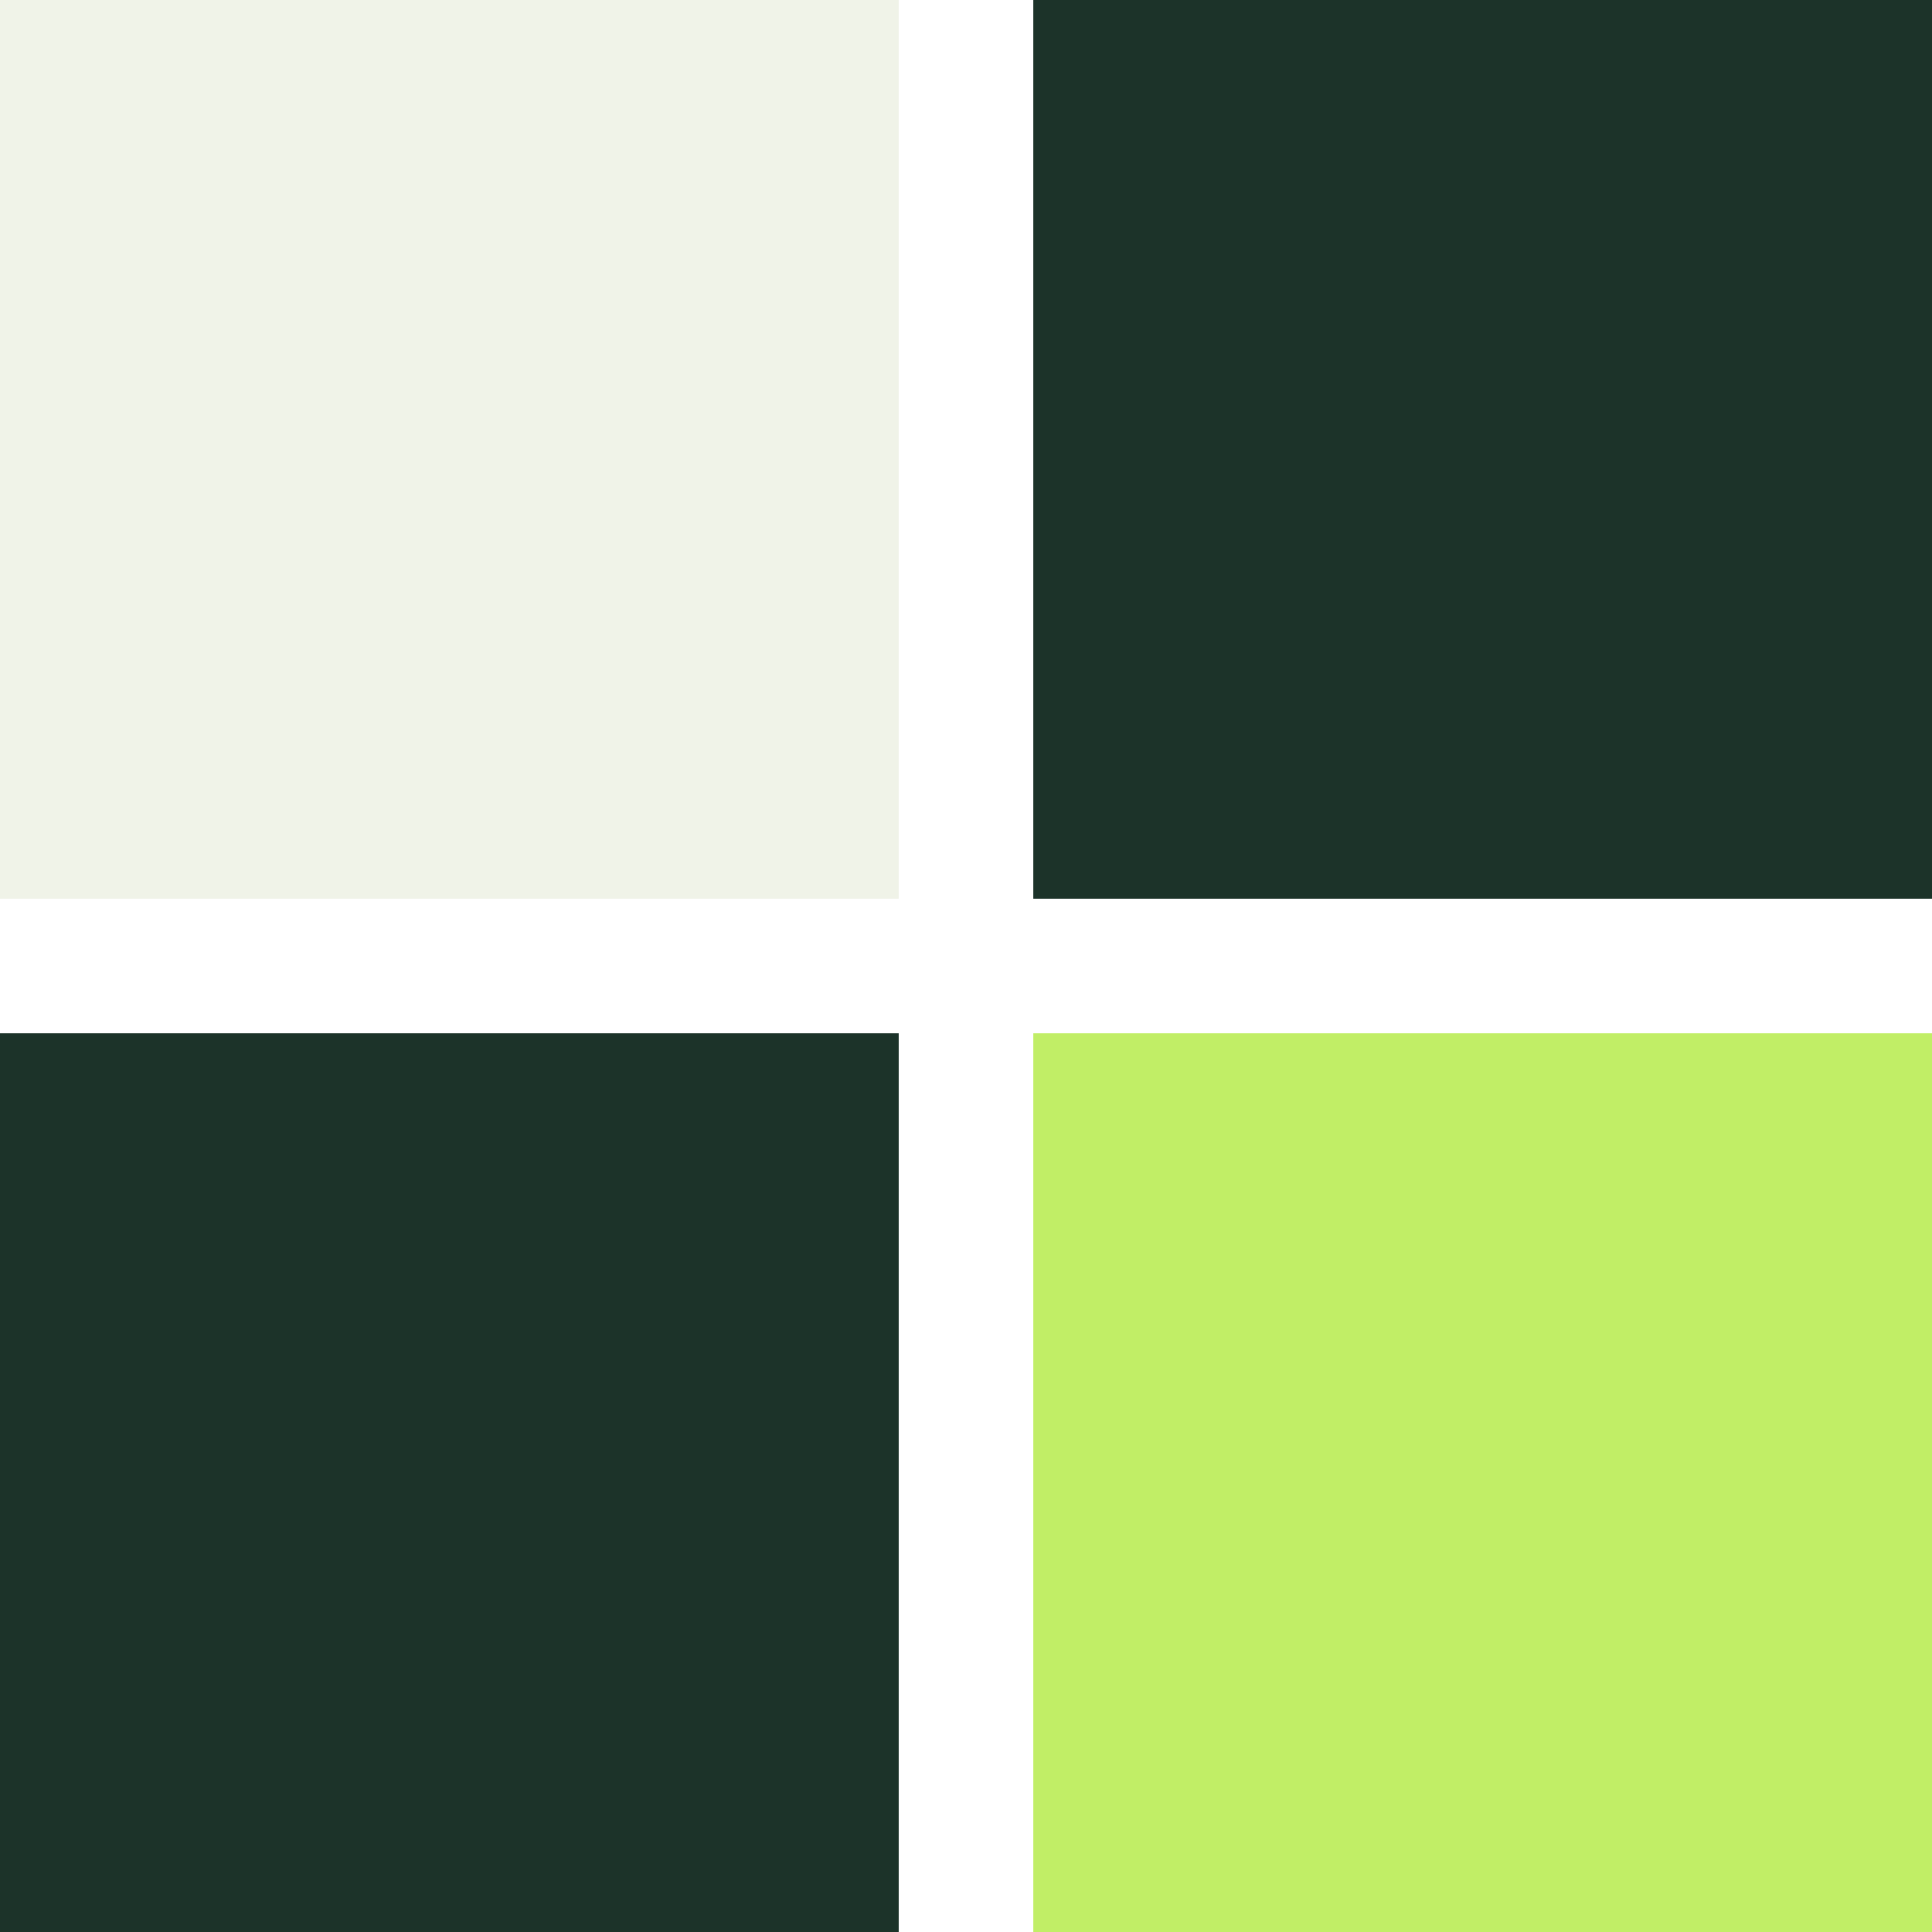
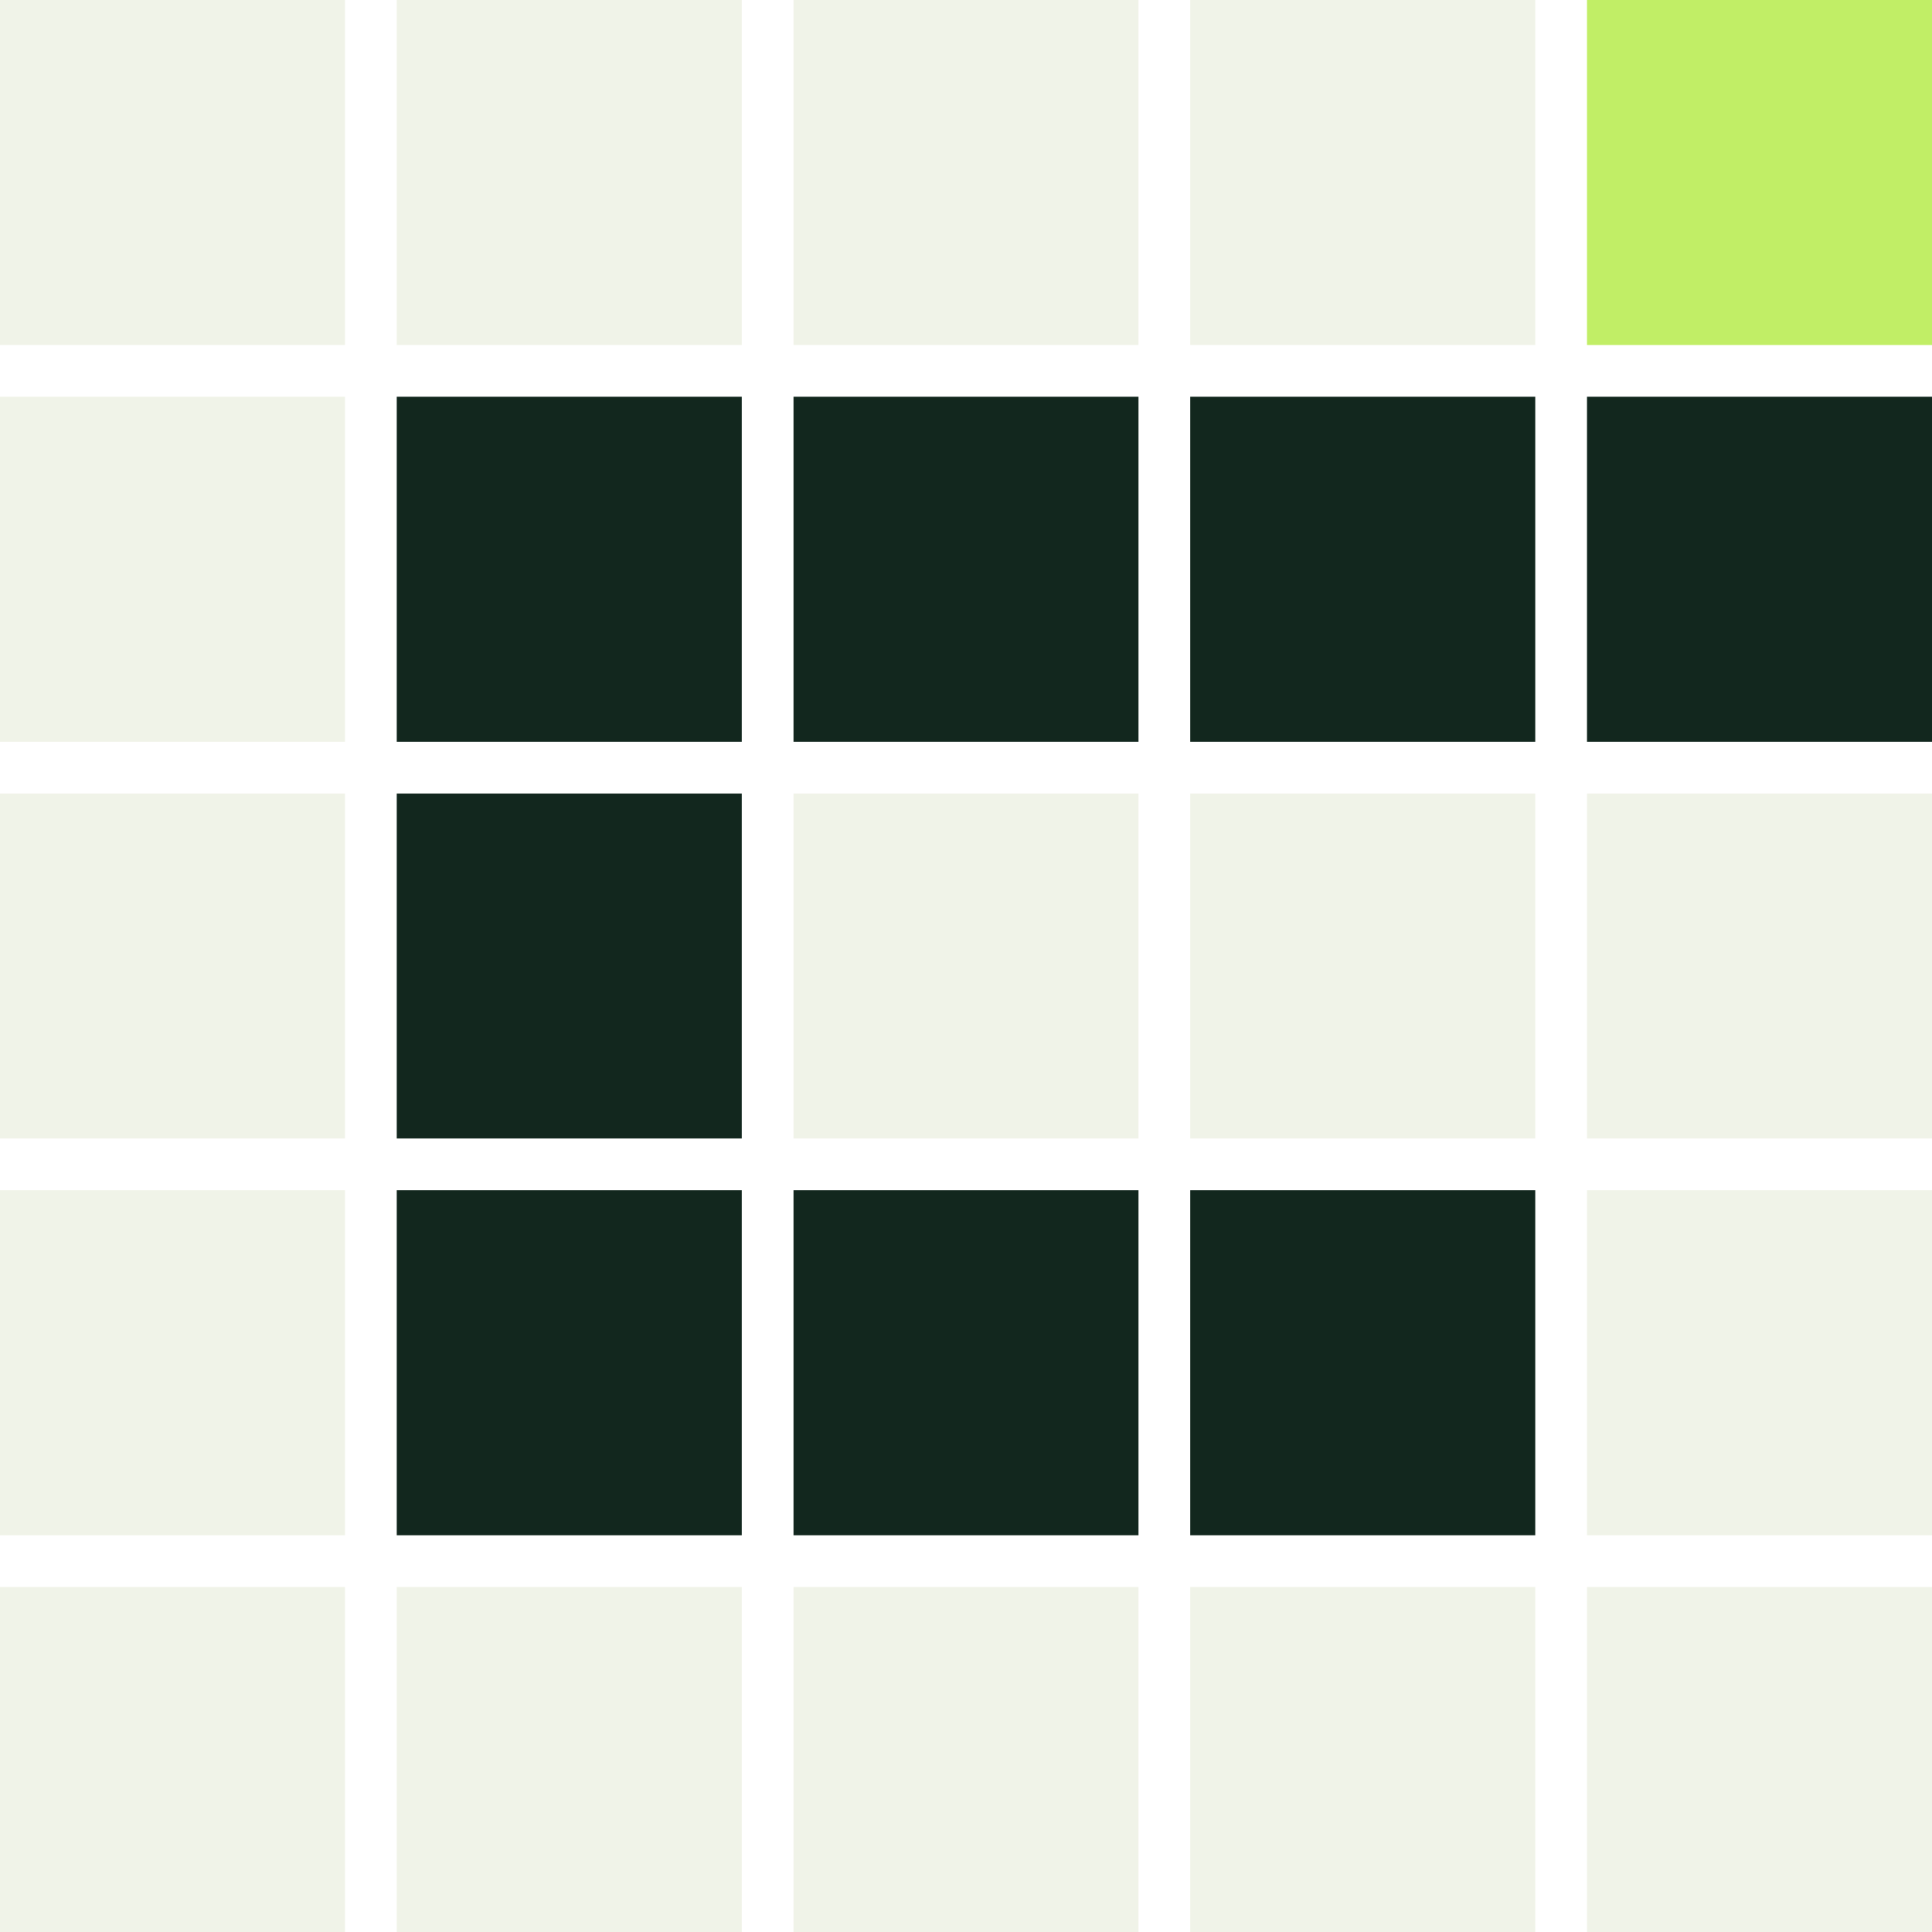
- <svg xmlns="http://www.w3.org/2000/svg" width="21.5" height="21.5" viewBox="0 0 21.5 21.5">
+ <svg xmlns="http://www.w3.org/2000/svg" width="56" height="56" viewBox="0 0 56 56">
  <rect x="0.000" y="0.000" width="10.000" height="10.000" fill="#F0F3E8" />
-   <rect x="11.500" y="0.000" width="10.000" height="10.000" fill="#1C3329" />
-   <rect x="0.000" y="11.500" width="10.000" height="10.000" fill="#1C3329" />
-   <rect x="11.500" y="11.500" width="10.000" height="10.000" fill="#C1EE66" />
+   <rect x="11.500" y="0.000" width="10.000" height="10.000" fill="#F0F3E8" />
+   <rect x="23.000" y="0.000" width="10.000" height="10.000" fill="#F0F3E8" />
+   <rect x="34.500" y="0.000" width="10.000" height="10.000" fill="#F0F3E8" />
+   <rect x="46.000" y="0.000" width="10.000" height="10.000" fill="#C1EE66" />
+   <rect x="0.000" y="11.500" width="10.000" height="10.000" fill="#F0F3E8" />
+   <rect x="11.500" y="11.500" width="10.000" height="10.000" fill="#12271E" />
+   <rect x="23.000" y="11.500" width="10.000" height="10.000" fill="#12271E" />
+   <rect x="34.500" y="11.500" width="10.000" height="10.000" fill="#12271E" />
+   <rect x="46.000" y="11.500" width="10.000" height="10.000" fill="#12271E" />
+   <rect x="0.000" y="23.000" width="10.000" height="10.000" fill="#F0F3E8" />
+   <rect x="11.500" y="23.000" width="10.000" height="10.000" fill="#12271E" />
+   <rect x="23.000" y="23.000" width="10.000" height="10.000" fill="#F0F3E8" />
+   <rect x="34.500" y="23.000" width="10.000" height="10.000" fill="#F0F3E8" />
+   <rect x="46.000" y="23.000" width="10.000" height="10.000" fill="#F0F3E8" />
+   <rect x="0.000" y="34.500" width="10.000" height="10.000" fill="#F0F3E8" />
+   <rect x="11.500" y="34.500" width="10.000" height="10.000" fill="#12271E" />
+   <rect x="23.000" y="34.500" width="10.000" height="10.000" fill="#12271E" />
+   <rect x="34.500" y="34.500" width="10.000" height="10.000" fill="#12271E" />
+   <rect x="46.000" y="34.500" width="10.000" height="10.000" fill="#F0F3E8" />
+   <rect x="0.000" y="46.000" width="10.000" height="10.000" fill="#F0F3E8" />
+   <rect x="11.500" y="46.000" width="10.000" height="10.000" fill="#F0F3E8" />
+   <rect x="23.000" y="46.000" width="10.000" height="10.000" fill="#F0F3E8" />
+   <rect x="34.500" y="46.000" width="10.000" height="10.000" fill="#F0F3E8" />
+   <rect x="46.000" y="46.000" width="10.000" height="10.000" fill="#F0F3E8" />
</svg>
